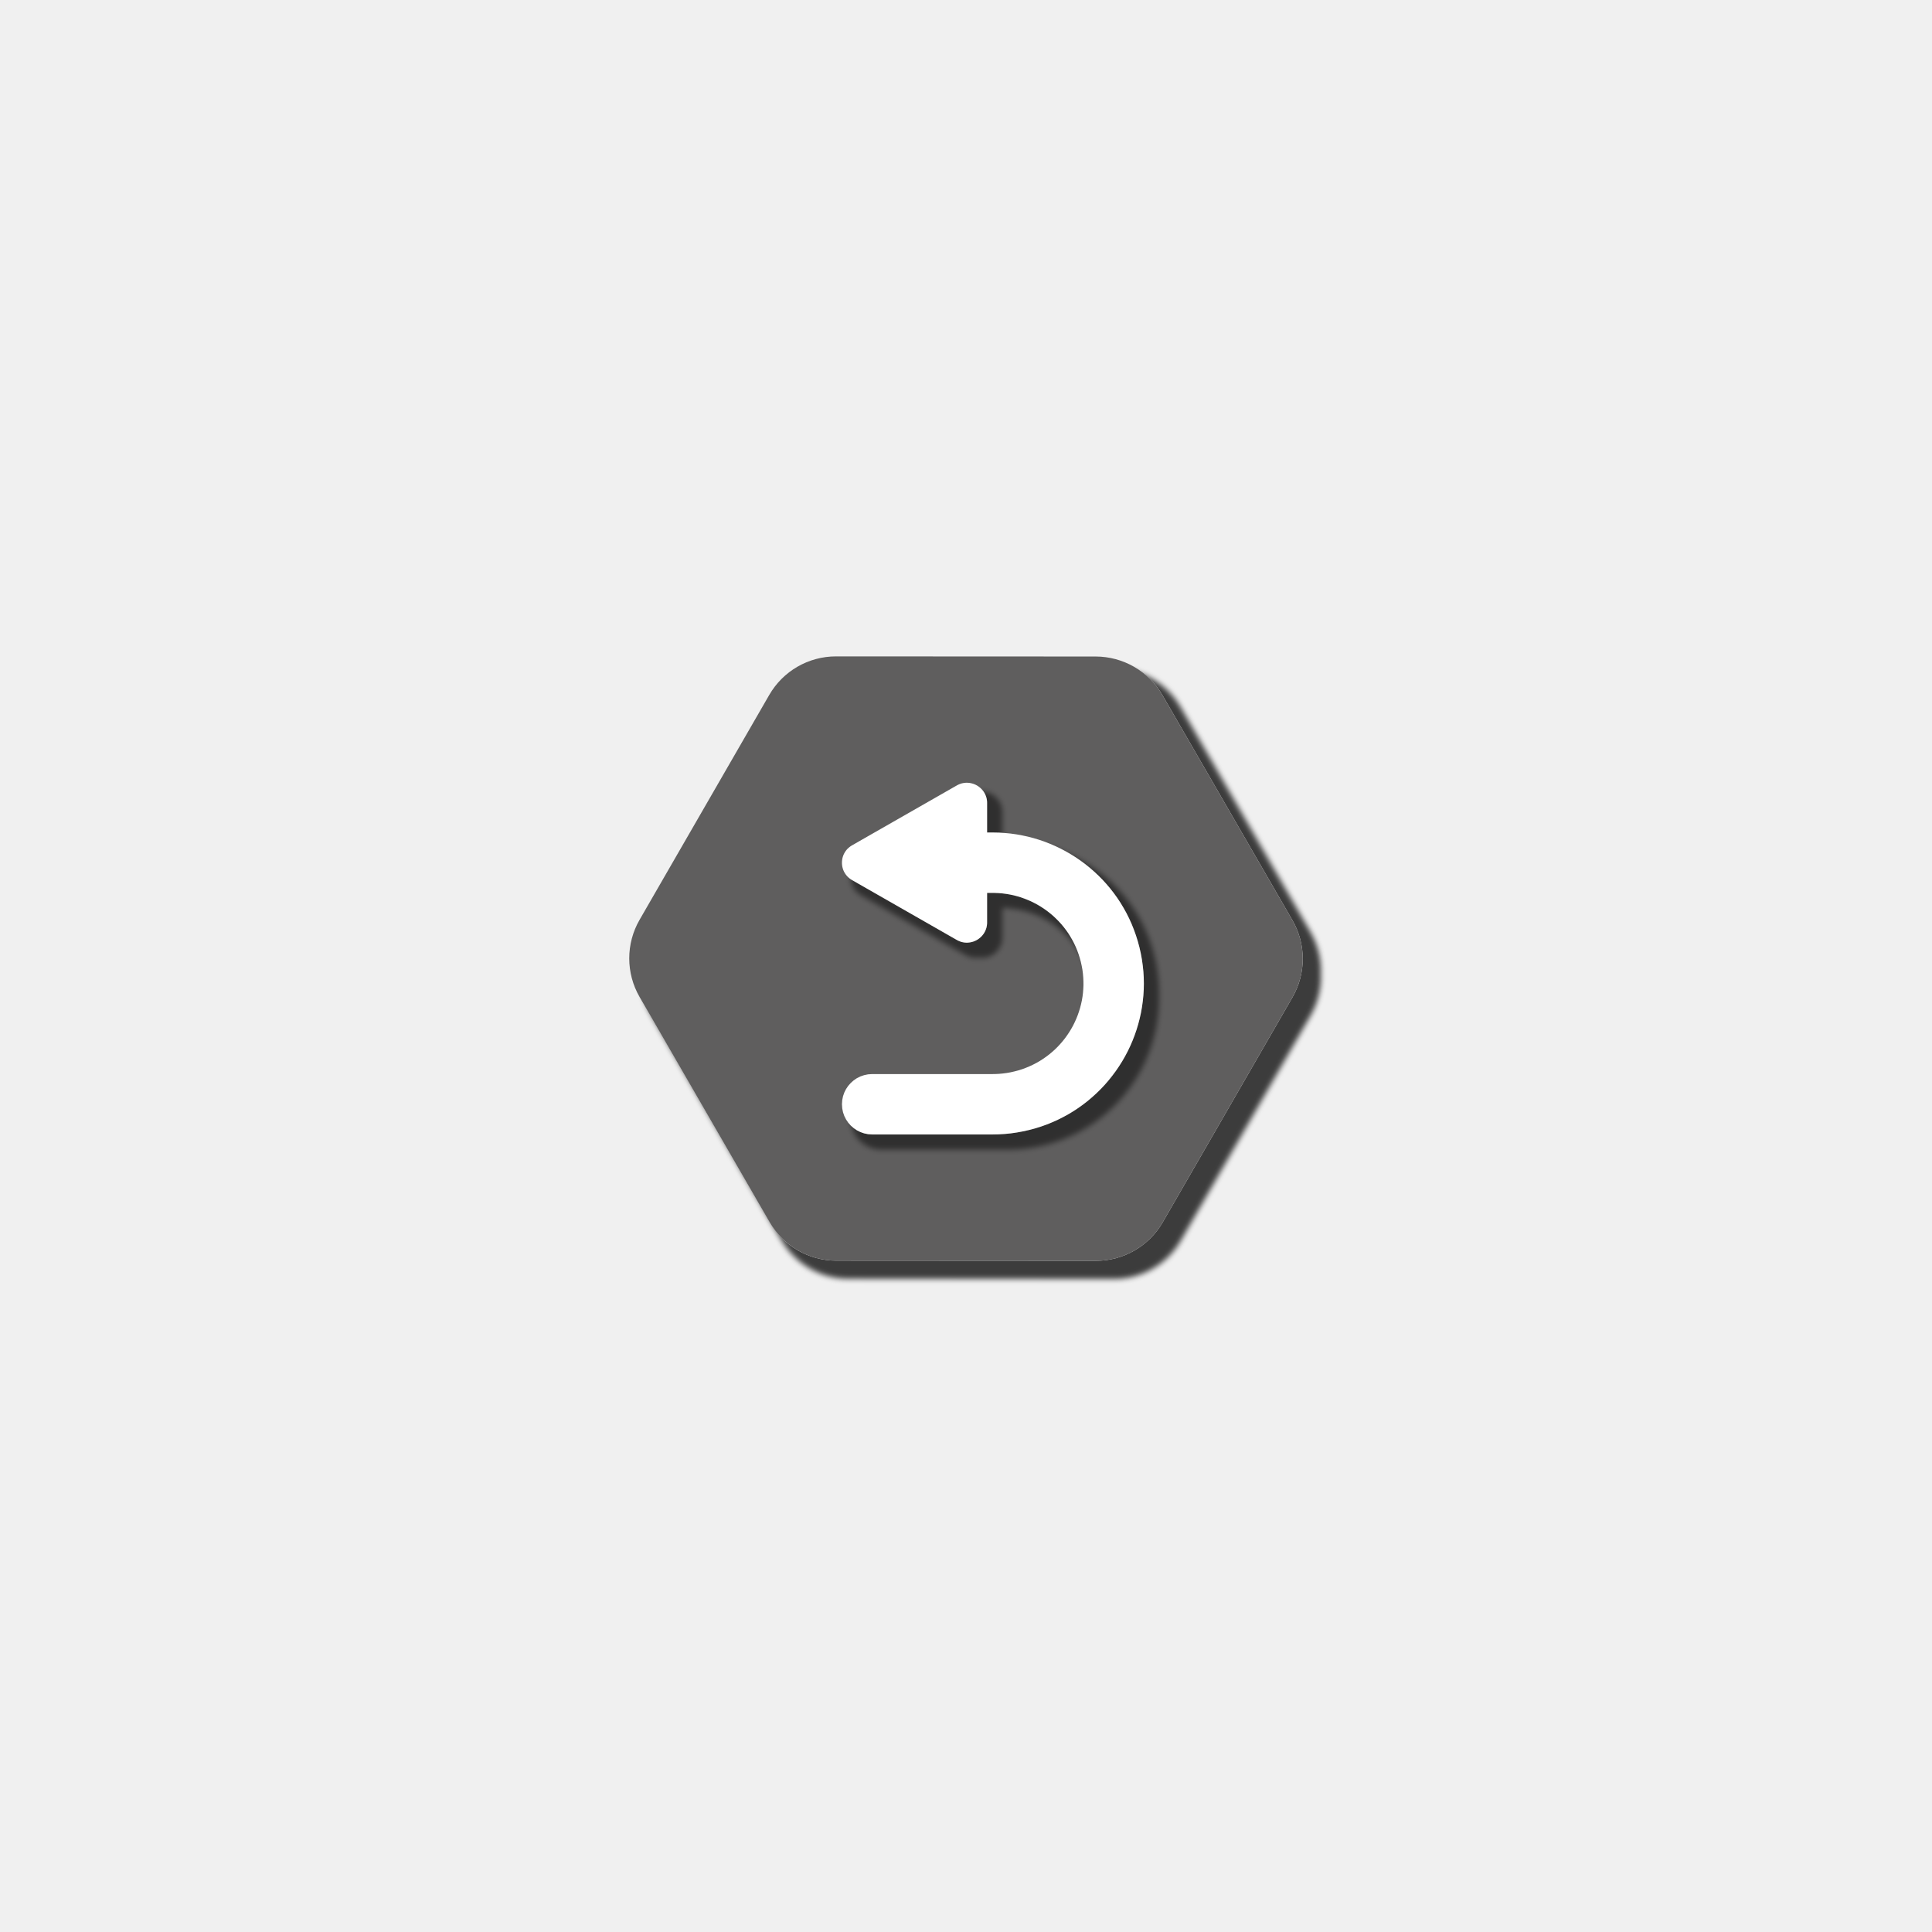
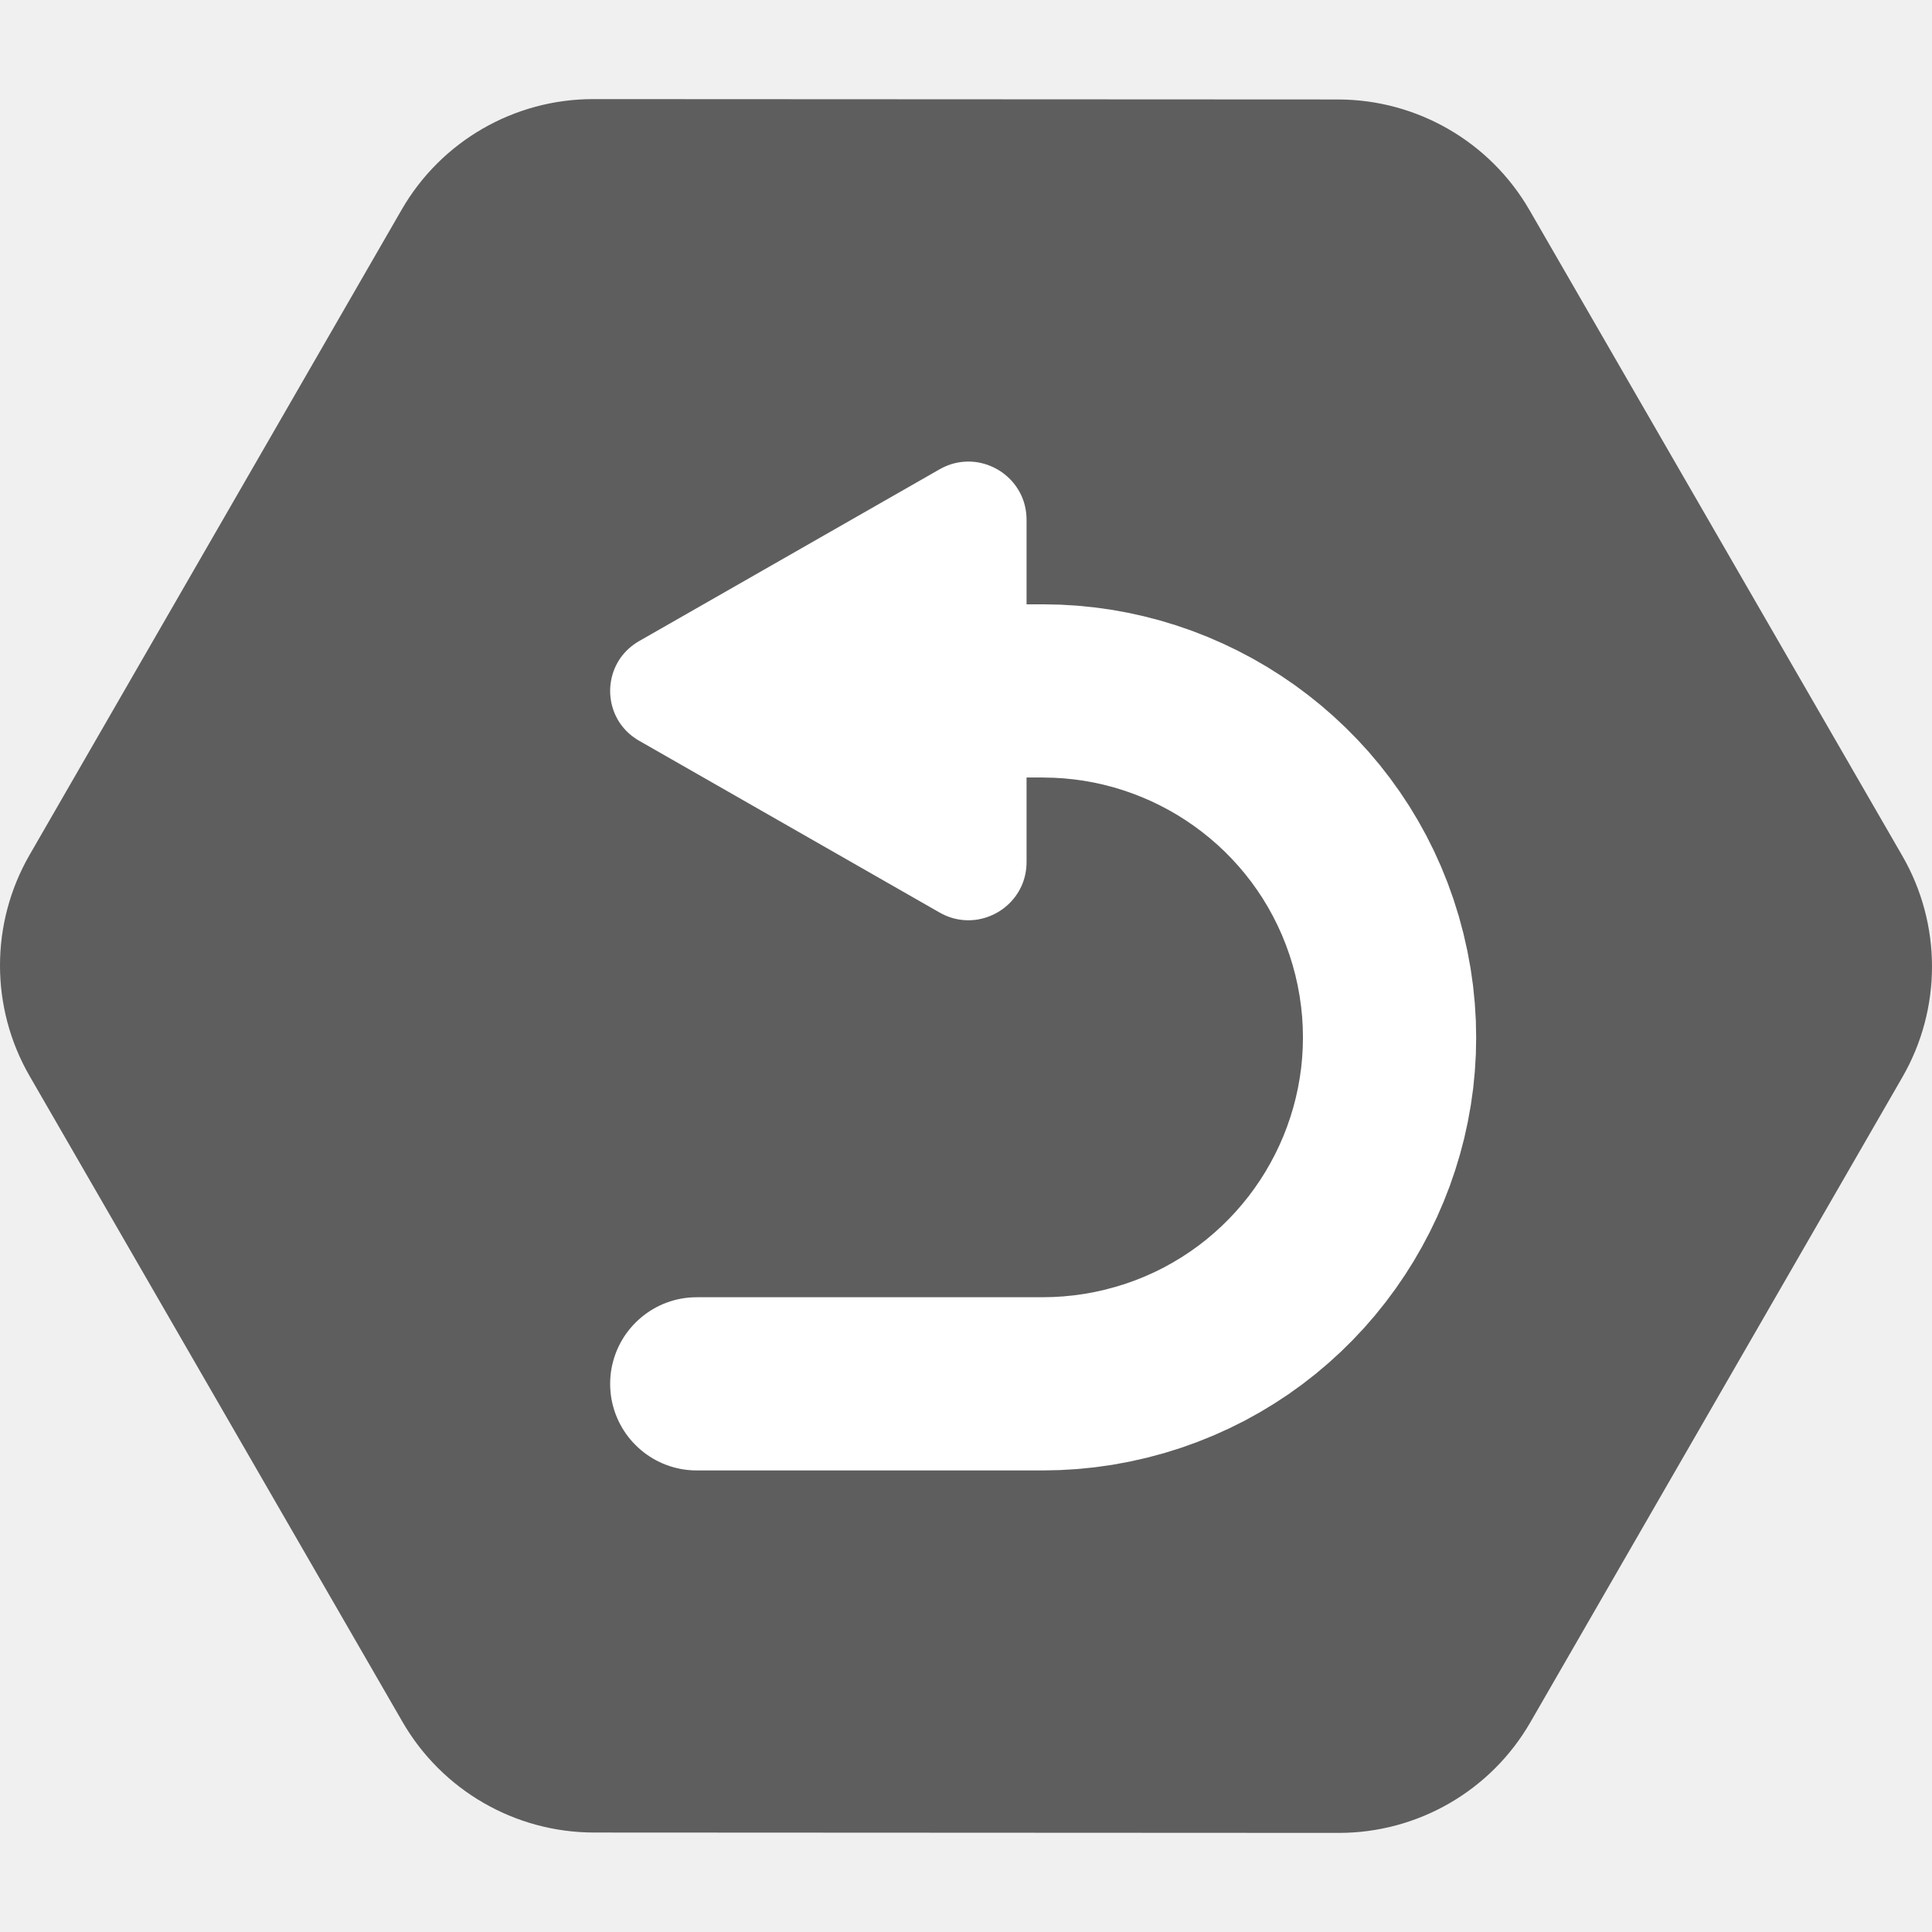
<svg xmlns="http://www.w3.org/2000/svg" xmlns:xlink="http://www.w3.org/1999/xlink" version="1.1" preserveAspectRatio="xMidYMid meet" viewBox="0 0 640 640" width="640" height="640">
  <defs>
-     <path d="M211.86 304.71C207.3 312.62 207.31 322.36 211.87 330.26C221.96 347.73 244.84 387.37 254.93 404.84C259.49 412.74 267.92 417.61 277.04 417.61C297.2 417.62 342.9 417.65 363.06 417.66C372.18 417.66 380.61 412.79 385.17 404.89C395.24 387.43 418.07 347.84 428.14 330.38C432.7 322.47 432.69 312.74 428.13 304.84C418.04 287.37 395.16 247.73 385.07 230.26C380.51 222.36 372.08 217.49 362.96 217.48C342.8 217.47 297.1 217.45 276.94 217.44C267.82 217.43 259.39 222.3 254.83 230.2C244.76 247.66 221.93 287.26 211.86 304.71Z" id="e3h9MnjeqS" />
-     <path d="M321.26 259.37L321.68 259.45L322.09 259.55L322.5 259.68L322.89 259.83L323.28 260.01L323.65 260.21L324.01 260.43L324.35 260.68L324.68 260.95L324.99 261.23L325.29 261.54L325.56 261.87L325.82 262.21L326.05 262.57L326.26 262.95L326.45 263.35L326.61 263.76L326.75 264.18L326.85 264.62L326.93 265.08L326.98 265.54L326.99 266.02L326.99 275.78L328.91 275.78L328.91 275.78L328.93 275.78L330.9 275.82L332.87 275.94L334.82 276.13L336.75 276.4L338.66 276.75L340.56 277.16L342.43 277.65L344.28 278.21L346.1 278.84L347.89 279.54L349.66 280.31L351.39 281.14L353.09 282.04L354.75 283L356.37 284.02L357.96 285.11L359.5 286.25L361 287.46L362.45 288.72L363.86 290.04L365.22 291.41L366.52 292.84L367.77 294.32L368.97 295.86L370.11 297.44L371.19 299.08L372.2 300.76L373.16 302.49L374.05 304.27L374.87 306.09L375.62 307.96L376.3 309.86L376.91 311.81L377.45 313.8L377.9 315.81L378.27 317.82L378.55 319.83L378.76 321.83L378.88 323.83L378.92 325.81L378.88 327.79L378.76 329.75L378.56 331.7L378.29 333.63L377.95 335.55L377.53 337.44L377.04 339.31L376.48 341.16L375.85 342.98L375.15 344.78L374.39 346.54L373.56 348.27L372.66 349.97L371.7 351.63L370.67 353.26L369.59 354.84L368.44 356.38L367.24 357.88L365.98 359.34L364.66 360.74L363.28 362.1L361.85 363.4L360.37 364.66L358.84 365.85L357.25 366.99L355.62 368.07L353.93 369.09L352.2 370.04L350.43 370.93L348.6 371.75L346.74 372.51L344.83 373.19L342.88 373.8L340.89 374.33L338.88 374.78L336.87 375.15L334.87 375.44L332.87 375.64L330.87 375.76L328.91 375.8L328.91 375.8L288.91 375.8L287.55 375.71L286.25 375.44L285.02 375.01L283.86 374.43L282.8 373.71L281.84 372.87L280.99 371.91L280.27 370.84L279.69 369.69L279.26 368.46L279 367.15L278.91 365.8L279 364.44L279.26 363.14L279.69 361.91L280.27 360.75L280.99 359.69L281.84 358.73L282.8 357.88L283.86 357.16L285.02 356.58L286.25 356.16L287.55 355.89L288.91 355.8L328.91 355.8L328.91 355.79L329.6 355.79L330.89 355.73L332.19 355.61L333.49 355.44L334.79 355.21L336.1 354.91L337.39 354.57L338.65 354.17L339.88 353.71L341.08 353.21L342.25 352.66L343.39 352.07L344.5 351.43L345.57 350.74L346.61 350.01L347.61 349.25L348.58 348.44L349.51 347.6L350.4 346.72L351.25 345.8L352.07 344.85L352.84 343.87L353.57 342.86L354.25 341.83L354.9 340.76L355.5 339.67L356.05 338.55L356.56 337.41L357.02 336.25L357.43 335.07L357.8 333.87L358.11 332.66L358.38 331.43L358.59 330.18L358.75 328.93L358.85 327.66L358.91 326.38L358.9 325.09L358.84 323.8L358.73 322.51L358.56 321.2L358.32 319.9L358.03 318.6L357.68 317.31L357.28 316.05L356.83 314.82L356.33 313.61L355.78 312.44L355.18 311.3L354.54 310.2L353.86 309.12L353.13 308.09L352.36 307.08L351.56 306.12L350.71 305.19L349.83 304.3L348.92 303.44L347.97 302.63L346.99 301.86L345.98 301.13L344.94 300.44L343.88 299.8L342.78 299.2L341.67 298.64L340.53 298.14L339.37 297.68L338.19 297.26L336.99 296.9L335.78 296.58L334.54 296.32L333.3 296.11L332.04 295.95L330.77 295.84L329.5 295.79L328.91 295.79L328.91 295.78L326.99 295.78L326.99 305.54L326.98 306.02L326.93 306.49L326.85 306.94L326.75 307.38L326.61 307.8L326.45 308.21L326.26 308.61L326.05 308.99L325.82 309.35L325.56 309.69L325.29 310.02L324.99 310.33L324.68 310.61L324.35 310.88L324.01 311.13L323.65 311.35L323.28 311.55L322.89 311.73L322.5 311.88L322.09 312.01L321.68 312.11L321.26 312.19L320.83 312.24L320.4 312.27L319.97 312.26L319.54 312.23L319.1 312.16L318.66 312.07L318.23 311.94L317.8 311.78L317.37 311.59L316.95 311.37L309.64 307.19L289.54 295.7L282.24 291.53L281.84 291.28L281.46 291.01L281.11 290.72L280.78 290.41L280.48 290.08L280.21 289.74L279.96 289.38L279.74 289.02L279.54 288.64L279.37 288.25L279.23 287.85L279.11 287.44L279.02 287.03L278.96 286.62L278.92 286.2L278.91 285.78L278.92 285.36L278.96 284.94L279.02 284.53L279.11 284.12L279.23 283.71L279.37 283.31L279.54 282.93L279.74 282.55L279.96 282.18L280.21 281.82L280.48 281.48L280.78 281.15L281.11 280.85L281.46 280.56L281.84 280.28L282.24 280.04L289.54 275.86L309.64 264.37L316.95 260.19L317.37 259.97L317.8 259.78L318.23 259.62L318.66 259.49L319.1 259.4L319.54 259.34L319.97 259.3L320.4 259.3L320.83 259.32L321.26 259.37Z" id="dcGRKKioK" />
+     <path d="M9.8 283.19C-3.27 305.87 -3.27 333.8 9.82 356.47C38.75 406.58 104.4 520.28 133.33 570.39C146.42 593.06 170.6 607.03 196.78 607.05C254.59 607.07 385.7 607.14 443.51 607.17C469.68 607.18 493.87 593.22 506.94 570.55C535.82 520.47 601.32 406.89 630.2 356.81C643.27 334.13 643.27 306.2 630.18 283.53C601.25 233.42 535.6 119.72 506.67 69.61C493.58 46.94 469.4 32.97 443.22 32.95C385.41 32.93 254.3 32.86 196.49 32.83C170.32 32.82 146.13 46.78 133.06 69.45C104.18 119.53 38.68 233.11 9.8 283.19Z" id="a68W12Yre" />
+     <path d="M226.92 486.84L225.65 486.64L224.41 486.38L223.18 486.07L221.98 485.71L220.8 485.3L219.64 484.84L218.51 484.33L217.41 483.78L216.33 483.18L215.28 482.53L214.27 481.85L213.28 481.12L212.33 480.35L211.41 479.54L210.53 478.69L209.68 477.81L208.87 476.89L208.1 475.94L207.37 474.95L206.68 473.93L206.04 472.89L205.44 471.81L204.88 470.7L204.38 469.57L203.92 468.42L203.51 467.24L203.15 466.03L202.84 464.81L202.58 463.57L202.38 462.3L202.24 461.02L202.15 459.72L202.12 458.41L202.15 457.1L202.24 455.8L202.38 454.52L202.58 453.26L202.84 452.01L203.15 450.79L203.51 449.59L203.92 448.41L204.38 447.25L204.88 446.12L205.44 445.02L206.04 443.94L206.68 442.89L207.37 441.87L208.1 440.89L208.87 439.93L209.68 439.02L210.53 438.13L211.41 437.29L212.33 436.48L213.28 435.71L214.27 434.98L215.28 434.29L216.33 433.65L217.41 433.04L218.51 432.49L219.64 431.98L220.8 431.52L221.98 431.11L223.18 430.75L224.41 430.44L225.65 430.19L226.92 429.99L228.2 429.84L229.49 429.76L230.81 429.73L345.55 429.73L345.55 429.72L348.93 429.65L352.36 429.44L355.81 429.09L359.26 428.61L362.72 427.97L366.18 427.19L369.6 426.27L372.96 425.22L376.24 424.05L379.45 422.75L382.59 421.34L385.65 419.81L388.62 418.16L391.52 416.41L394.33 414.55L397.06 412.6L399.7 410.54L402.25 408.38L404.71 406.14L407.08 403.8L409.35 401.38L411.52 398.88L413.6 396.3L415.57 393.65L417.44 390.92L419.2 388.13L420.85 385.26L422.4 382.34L423.83 379.36L425.15 376.33L426.35 373.24L427.43 370.1L428.4 366.92L429.24 363.7L429.96 360.44L430.55 357.14L431.02 353.82L431.35 350.46L431.55 347.08L431.62 343.68L431.55 340.26L431.35 336.83L431 333.38L430.51 329.93L429.88 326.47L429.1 323.01L428.18 319.59L427.13 316.23L425.95 312.95L424.66 309.74L423.24 306.61L421.71 303.55L420.07 300.57L418.32 297.67L416.46 294.86L414.5 292.13L412.44 289.49L410.29 286.94L408.04 284.48L405.71 282.11L403.29 279.84L400.79 277.67L398.21 275.6L395.55 273.62L392.82 271.76L390.03 269.99L387.17 268.34L384.25 266.8L381.27 265.36L378.23 264.05L375.14 262.84L372.01 261.76L368.83 260.79L365.6 259.95L362.34 259.23L359.05 258.64L355.72 258.18L352.37 257.84L348.99 257.64L345.59 257.57L345.55 257.57L345.55 257.56L340.06 257.56L340.06 285.56L340.03 286.66L339.94 287.74L339.8 288.79L339.6 289.82L339.35 290.83L339.05 291.81L338.7 292.76L338.3 293.69L337.85 294.58L337.36 295.45L336.83 296.28L336.26 297.09L335.65 297.85L335.01 298.59L334.33 299.29L333.61 299.95L332.87 300.58L332.1 301.17L331.29 301.72L330.47 302.22L329.61 302.69L328.74 303.11L327.84 303.49L326.93 303.83L326 304.12L325.06 304.36L324.1 304.56L323.13 304.71L322.15 304.8L321.16 304.85L320.17 304.84L319.17 304.78L318.17 304.67L317.16 304.5L316.16 304.28L315.17 304L314.17 303.66L313.19 303.26L312.21 302.8L311.24 302.28L290.28 290.3L232.64 257.34L211.68 245.36L210.75 244.79L209.87 244.18L209.03 243.54L208.24 242.86L207.5 242.15L206.81 241.4L206.16 240.63L205.56 239.83L205.01 239.01L204.51 238.16L204.06 237.29L203.65 236.4L203.29 235.5L202.98 234.58L202.72 233.65L202.5 232.71L202.34 231.76L202.22 230.8L202.14 229.84L202.12 228.88L202.14 227.91L202.22 226.95L202.34 226L202.5 225.05L202.72 224.11L202.98 223.18L203.29 222.26L203.65 221.35L204.06 220.46L204.51 219.6L205.01 218.75L205.56 217.92L206.16 217.12L206.81 216.35L207.5 215.61L208.24 214.89L209.03 214.21L209.87 213.57L210.75 212.96L211.68 212.39L232.64 200.41L290.28 167.45L311.24 155.47L312.21 154.95L313.19 154.49L314.17 154.09L315.17 153.75L316.16 153.47L317.16 153.25L318.17 153.08L319.17 152.97L320.17 152.91L321.16 152.9L322.15 152.95L323.13 153.04L324.1 153.19L325.06 153.39L326 153.63L326.93 153.92L327.85 154.26L328.74 154.64L329.61 155.06L330.47 155.53L331.29 156.03L332.1 156.58L332.87 157.17L333.61 157.8L334.33 158.46L335.01 159.16L335.65 159.9L336.26 160.66L336.83 161.47L337.36 162.3L337.85 163.17L338.3 164.06L338.7 164.99L339.05 165.94L339.35 166.92L339.6 167.93L339.8 168.96L339.94 170.01L340.03 171.09L340.06 172.19L340.06 200.19L345.55 200.19L345.55 200.19L345.61 200.19L351.28 200.3L356.91 200.64L362.5 201.2L368.05 201.97L373.54 202.96L378.97 204.16L384.34 205.56L389.65 207.17L394.87 208.97L400.02 210.98L405.08 213.18L410.04 215.56L414.92 218.14L419.68 220.89L424.34 223.83L428.89 226.94L433.31 230.23L437.61 233.68L441.78 237.31L445.81 241.09L449.7 245.03L453.45 249.13L457.04 253.38L460.47 257.79L463.73 262.33L466.83 267.02L469.75 271.85L472.49 276.82L475.04 281.91L477.4 287.14L479.56 292.49L481.51 297.96L483.26 303.55L484.79 309.26L486.09 315.03L487.15 320.79L487.97 326.54L488.54 332.29L488.89 338.01L489 343.71L488.89 349.38L488.55 355.01L488 360.6L487.22 366.14L486.23 371.64L485.04 377.07L483.63 382.44L482.02 387.74L480.22 392.97L478.21 398.11L476.02 403.17L473.63 408.14L471.05 413.01L468.3 417.78L465.36 422.44L462.25 426.98L458.96 431.41L455.51 435.71L451.89 439.88L448.1 443.91L444.16 447.8L440.06 451.54L435.81 455.13L431.41 458.56L426.86 461.83L422.17 464.92L417.34 467.84L412.38 470.58L407.28 473.13L402.05 475.49L396.7 477.65L391.23 479.61L385.64 481.36L379.93 482.89L374.17 484.19L368.4 485.25L362.65 486.06L356.91 486.64L351.18 486.98L345.55 487.1L345.55 487.1L230.81 487.1L229.49 487.07L228.2 486.98L226.92 486.84Z" id="b2pE2VKlWw" />
  </defs>
  <g>
    <g>
      <g>
-         <g>
-           <filter id="shadow13064725" x="195.45" y="204.44" width="254.11" height="231.22" filterUnits="userSpaceOnUse" primitiveUnits="userSpaceOnUse">
-             <feFlood />
-             <feComposite in2="SourceAlpha" operator="in" />
-             <feGaussianBlur stdDeviation="1" />
-             <feOffset dx="5" dy="5" result="afterOffset" />
-             <feFlood flood-color="#000000" flood-opacity="0.75" />
-             <feComposite in2="afterOffset" operator="in" />
-             <feMorphology operator="dilate" radius="1" />
-             <feComposite in2="SourceAlpha" operator="out" />
-           </filter>
-           <path d="M211.86 304.71C207.3 312.62 207.31 322.36 211.87 330.26C221.96 347.73 244.84 387.37 254.93 404.84C259.49 412.74 267.92 417.61 277.04 417.61C297.2 417.62 342.9 417.65 363.06 417.66C372.18 417.66 380.61 412.79 385.17 404.89C395.24 387.43 418.07 347.84 428.14 330.38C432.7 322.47 432.69 312.74 428.13 304.84C418.04 287.37 395.16 247.73 385.07 230.26C380.51 222.36 372.08 217.49 362.96 217.48C342.8 217.47 297.1 217.45 276.94 217.44C267.82 217.43 259.39 222.3 254.83 230.2C244.76 247.66 221.93 287.26 211.86 304.71Z" id="f1Dx2JwycH" fill="white" fill-opacity="1" filter="url(#shadow13064725)" />
-         </g>
-         <use xlink:href="#e3h9MnjeqS" opacity="1" fill="#5f5e5e" fill-opacity="1" />
+         <use xlink:href="#a68W12Yre" opacity="1" fill="#5f5e5e" fill-opacity="1" />
      </g>
      <g>
-         <g>
-           <filter id="shadow12554382" x="266.91" y="247.3" width="128.01" height="144.5" filterUnits="userSpaceOnUse" primitiveUnits="userSpaceOnUse">
-             <feFlood />
-             <feComposite in2="SourceAlpha" operator="in" />
-             <feGaussianBlur stdDeviation="1" />
-             <feOffset dx="4" dy="4" result="afterOffset" />
-             <feFlood flood-color="#000000" flood-opacity="0.5" />
-             <feComposite in2="afterOffset" operator="in" />
-             <feMorphology operator="dilate" radius="1" />
-             <feComposite in2="SourceAlpha" operator="out" />
-           </filter>
-           <path d="M321.26 259.37L321.68 259.45L322.09 259.55L322.5 259.68L322.89 259.83L323.28 260.01L323.65 260.21L324.01 260.43L324.35 260.68L324.68 260.95L324.99 261.23L325.29 261.54L325.56 261.87L325.82 262.21L326.05 262.57L326.26 262.95L326.45 263.35L326.61 263.76L326.75 264.18L326.85 264.62L326.93 265.08L326.98 265.54L326.99 266.02L326.99 275.78L328.91 275.78L328.91 275.78L328.93 275.78L330.9 275.82L332.87 275.94L334.82 276.13L336.75 276.4L338.66 276.75L340.56 277.16L342.43 277.65L344.28 278.21L346.1 278.84L347.89 279.54L349.66 280.31L351.39 281.14L353.09 282.04L354.75 283L356.37 284.02L357.96 285.11L359.5 286.25L361 287.46L362.45 288.72L363.86 290.04L365.22 291.41L366.52 292.84L367.77 294.32L368.97 295.86L370.11 297.44L371.19 299.08L372.2 300.76L373.16 302.49L374.05 304.27L374.87 306.09L375.62 307.96L376.3 309.86L376.91 311.81L377.45 313.8L377.9 315.81L378.27 317.82L378.55 319.83L378.76 321.83L378.88 323.83L378.92 325.81L378.88 327.79L378.76 329.75L378.56 331.7L378.29 333.63L377.95 335.55L377.53 337.44L377.04 339.31L376.48 341.16L375.85 342.98L375.15 344.78L374.39 346.54L373.56 348.27L372.66 349.97L371.7 351.63L370.67 353.26L369.59 354.84L368.44 356.38L367.24 357.88L365.98 359.34L364.66 360.74L363.28 362.1L361.85 363.4L360.37 364.66L358.84 365.85L357.25 366.99L355.62 368.07L353.93 369.09L352.2 370.04L350.43 370.93L348.6 371.75L346.74 372.51L344.83 373.19L342.88 373.8L340.89 374.33L338.88 374.78L336.87 375.15L334.87 375.44L332.87 375.64L330.87 375.76L328.91 375.8L328.91 375.8L288.91 375.8L287.55 375.71L286.25 375.44L285.02 375.01L283.86 374.43L282.8 373.71L281.84 372.87L280.99 371.91L280.27 370.84L279.69 369.69L279.26 368.46L279 367.15L278.91 365.8L279 364.44L279.26 363.14L279.69 361.91L280.27 360.75L280.99 359.69L281.84 358.73L282.8 357.88L283.86 357.16L285.02 356.58L286.25 356.16L287.55 355.89L288.91 355.8L328.91 355.8L328.91 355.79L329.6 355.79L330.89 355.73L332.19 355.61L333.49 355.44L334.79 355.21L336.1 354.91L337.39 354.57L338.65 354.17L339.88 353.71L341.08 353.21L342.25 352.66L343.39 352.07L344.5 351.43L345.57 350.74L346.61 350.01L347.61 349.25L348.58 348.44L349.51 347.6L350.4 346.72L351.25 345.8L352.07 344.85L352.84 343.87L353.57 342.86L354.25 341.83L354.9 340.76L355.5 339.67L356.05 338.55L356.56 337.41L357.02 336.25L357.43 335.07L357.8 333.87L358.11 332.66L358.38 331.43L358.59 330.18L358.75 328.93L358.85 327.66L358.91 326.38L358.9 325.09L358.84 323.8L358.73 322.51L358.56 321.2L358.32 319.9L358.03 318.6L357.68 317.31L357.28 316.05L356.83 314.82L356.33 313.61L355.78 312.44L355.18 311.3L354.54 310.2L353.86 309.12L353.13 308.09L352.36 307.08L351.56 306.12L350.71 305.19L349.83 304.3L348.92 303.44L347.97 302.63L346.99 301.86L345.98 301.13L344.94 300.44L343.88 299.8L342.78 299.2L341.67 298.64L340.53 298.14L339.37 297.68L338.19 297.26L336.99 296.9L335.78 296.58L334.54 296.32L333.3 296.11L332.04 295.95L330.77 295.84L329.5 295.79L328.91 295.79L328.91 295.78L326.99 295.78L326.99 305.54L326.98 306.02L326.93 306.49L326.85 306.94L326.75 307.38L326.61 307.8L326.45 308.21L326.26 308.61L326.05 308.99L325.82 309.35L325.56 309.69L325.29 310.02L324.99 310.33L324.68 310.61L324.35 310.88L324.01 311.13L323.65 311.35L323.28 311.55L322.89 311.73L322.5 311.88L322.09 312.01L321.68 312.11L321.26 312.19L320.83 312.24L320.4 312.27L319.97 312.26L319.54 312.23L319.1 312.16L318.66 312.07L318.23 311.94L317.8 311.78L317.37 311.59L316.95 311.37L309.64 307.19L289.54 295.7L282.24 291.53L281.84 291.28L281.46 291.01L281.11 290.72L280.78 290.41L280.48 290.08L280.21 289.74L279.96 289.38L279.74 289.02L279.54 288.64L279.37 288.25L279.23 287.85L279.11 287.44L279.02 287.03L278.96 286.62L278.92 286.2L278.91 285.78L278.92 285.36L278.96 284.94L279.02 284.53L279.11 284.12L279.23 283.71L279.37 283.31L279.54 282.93L279.74 282.55L279.96 282.18L280.21 281.82L280.48 281.48L280.78 281.15L281.11 280.85L281.46 280.56L281.84 280.28L282.24 280.04L289.54 275.86L309.64 264.37L316.95 260.19L317.37 259.97L317.8 259.78L318.23 259.62L318.66 259.49L319.1 259.4L319.54 259.34L319.97 259.3L320.4 259.3L320.83 259.32L321.26 259.37Z" id="c37nfF1RVs" fill="white" fill-opacity="1" filter="url(#shadow12554382)" />
-         </g>
-         <use xlink:href="#dcGRKKioK" opacity="1" fill="#ffffff" fill-opacity="1" />
+         <use xlink:href="#b2pE2VKlWw" opacity="1" fill="#ffffff" fill-opacity="1" />
      </g>
    </g>
  </g>
</svg>
